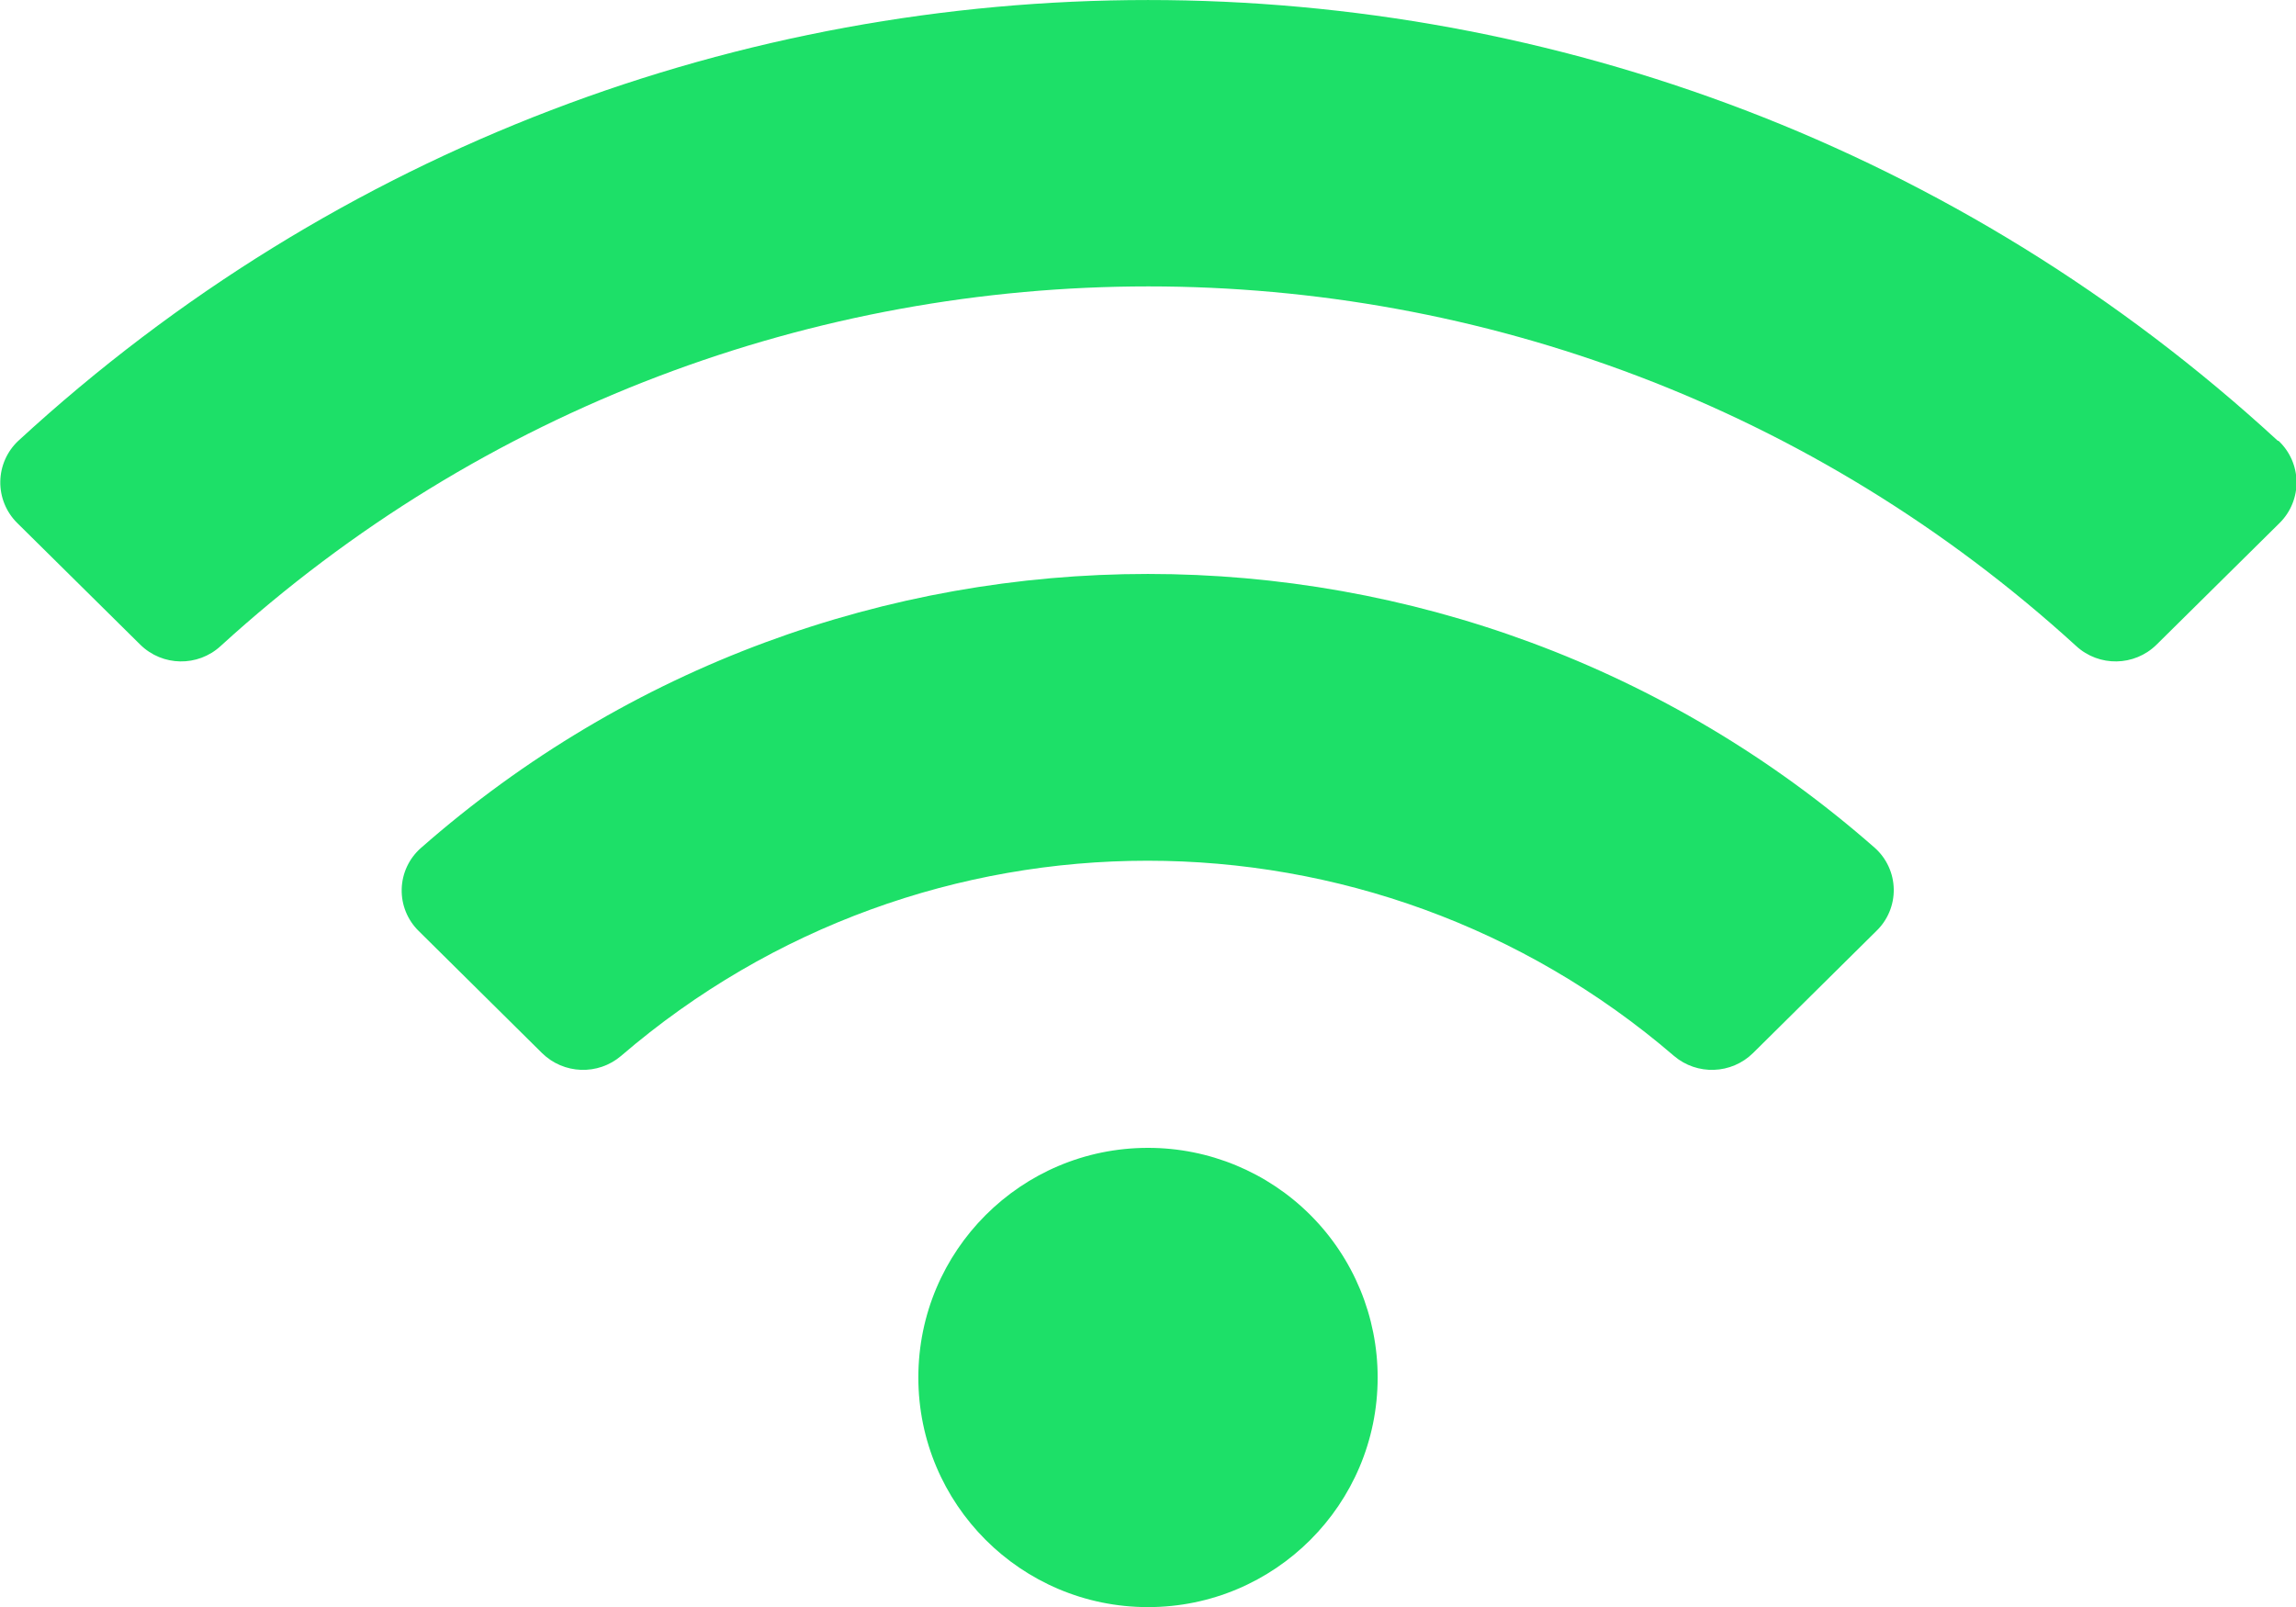
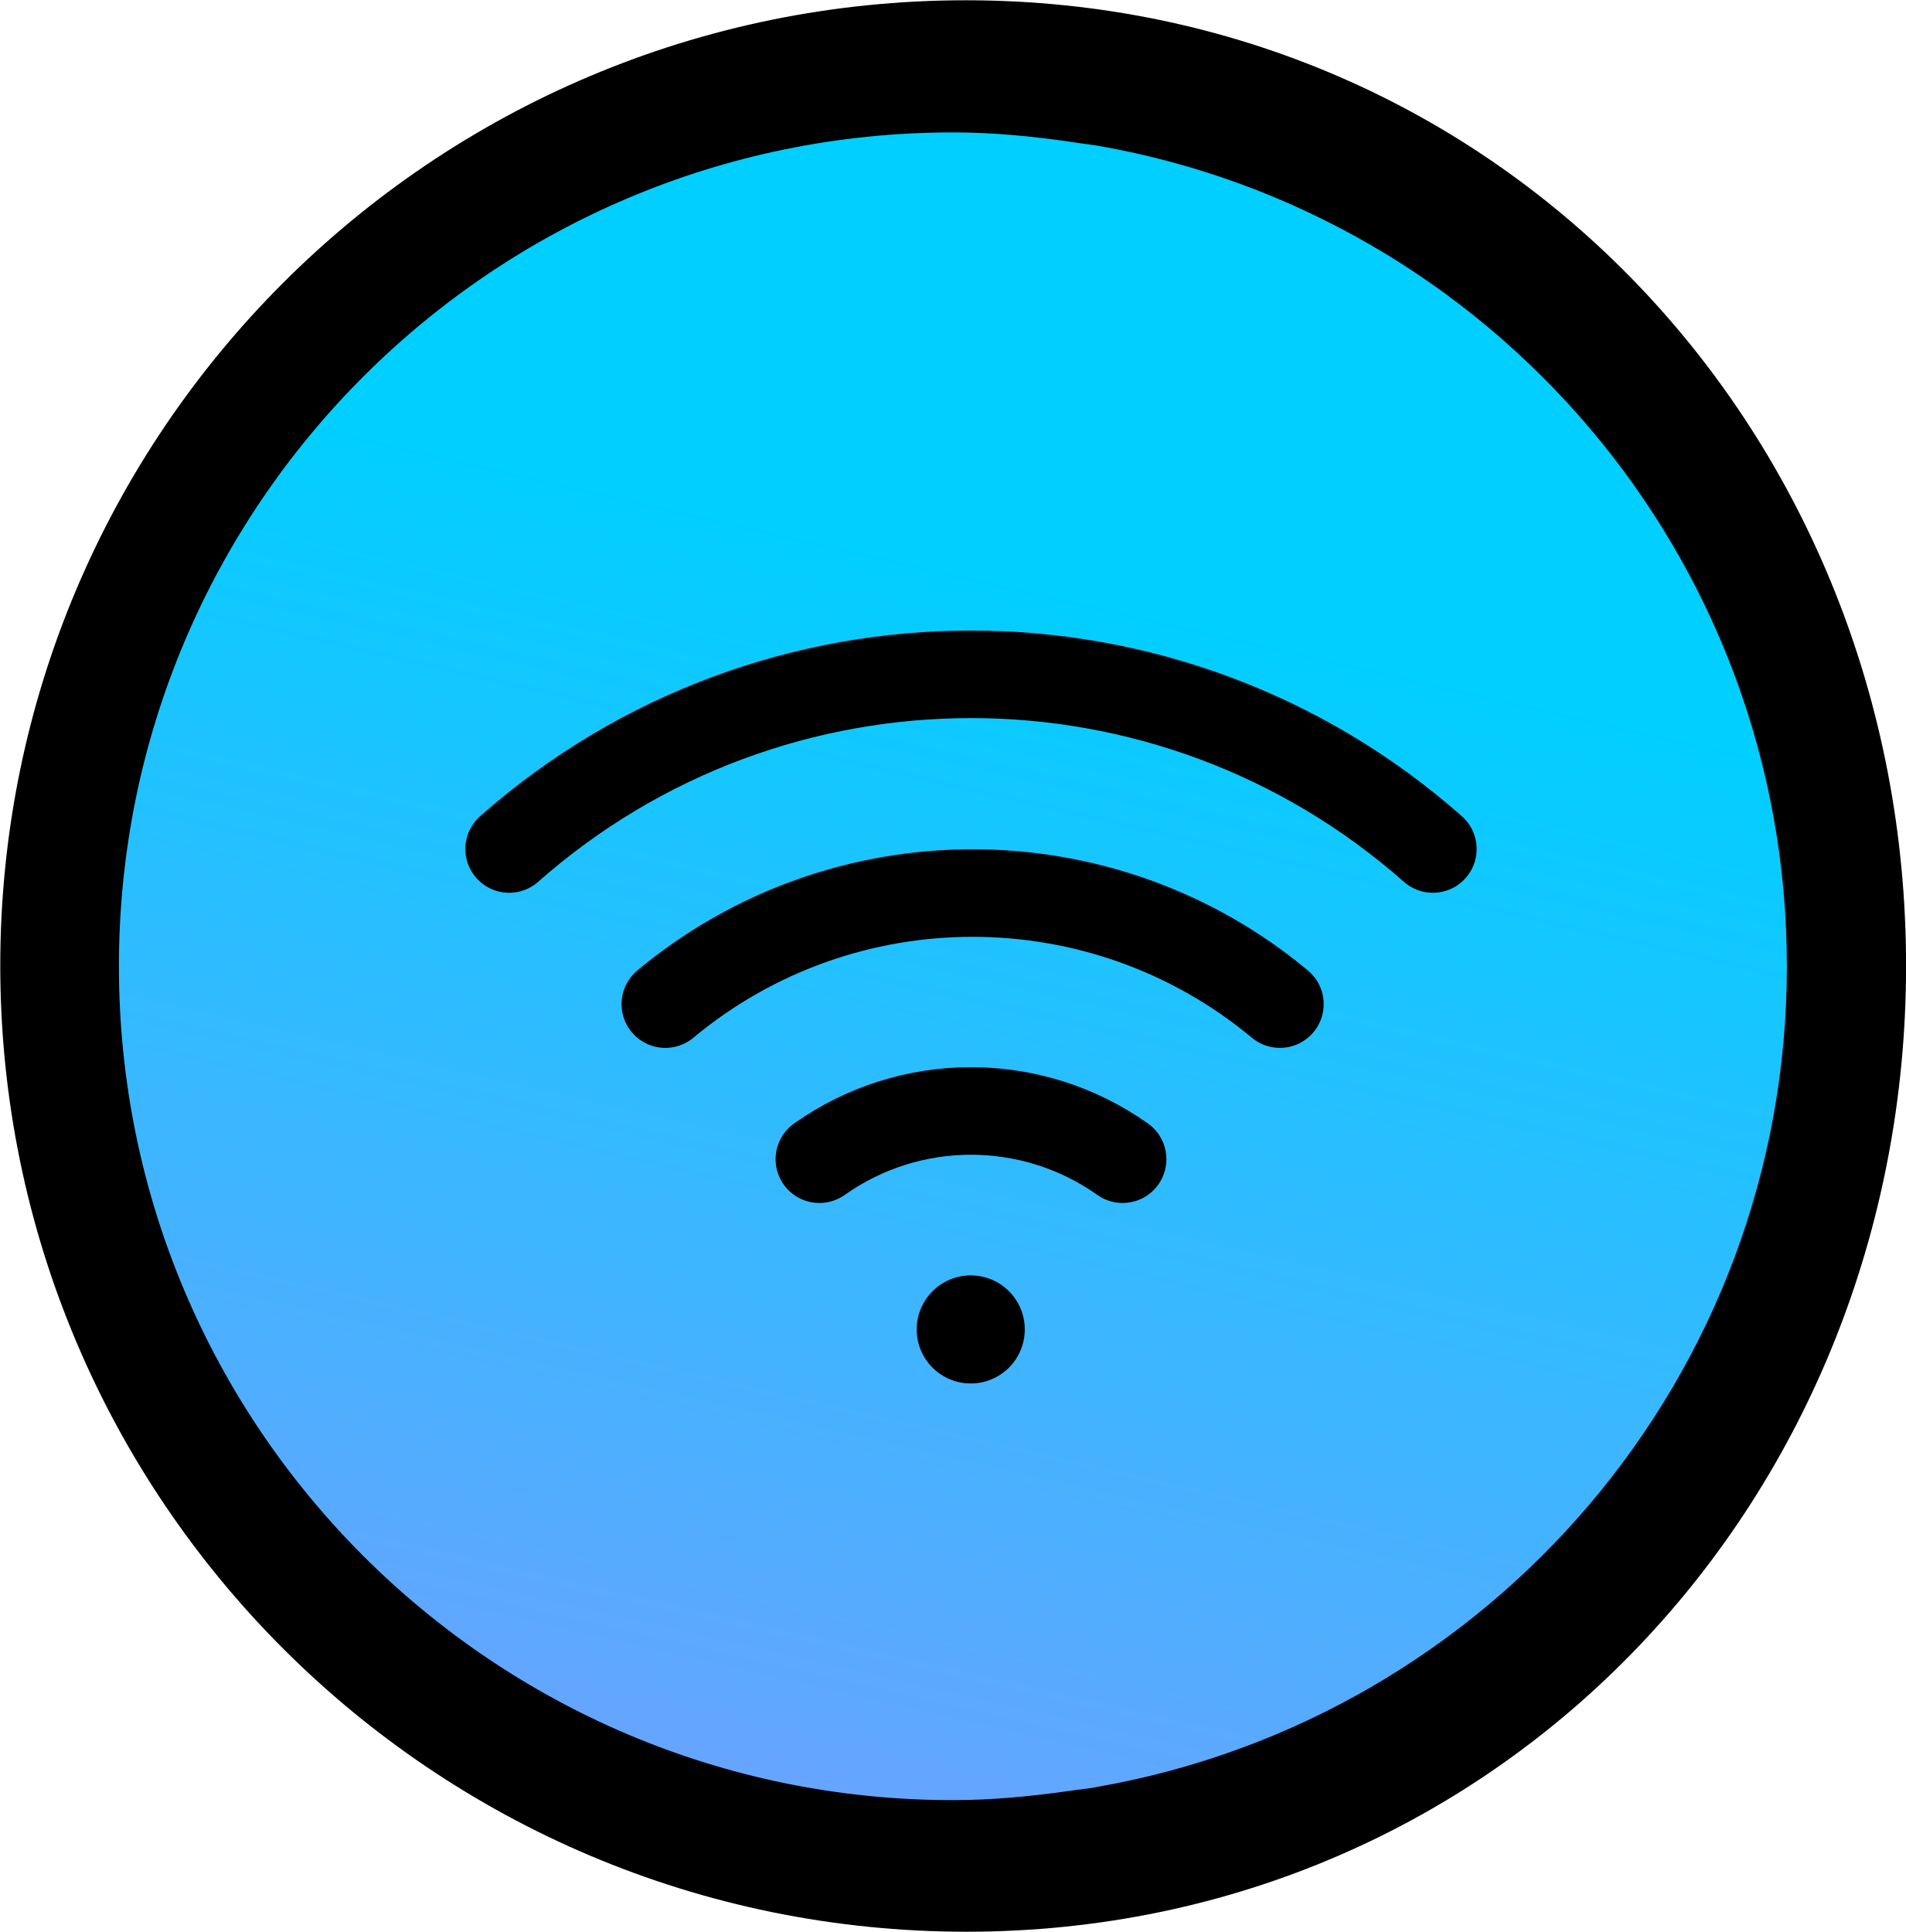
- <svg xmlns="http://www.w3.org/2000/svg" width="16.776" height="11.743" viewBox="0 0 16.776 11.743">
-   <path id="Icon_awesome-wifi" data-name="Icon awesome-wifi" d="M16.643,5.471a12.188,12.188,0,0,0-16.509,0,.417.417,0,0,0-.009.6l.9.89a.426.426,0,0,0,.587.01,10.057,10.057,0,0,1,13.558,0,.426.426,0,0,0,.587-.01l.9-.89a.417.417,0,0,0-.009-.6ZM8.388,10.638a1.678,1.678,0,1,0,1.678,1.678A1.677,1.677,0,0,0,8.388,10.638ZM13.7,8.447a8.047,8.047,0,0,0-10.625,0,.414.414,0,0,0-.015.607l.9.891a.428.428,0,0,0,.578.021,5.9,5.9,0,0,1,7.693,0,.428.428,0,0,0,.578-.021l.9-.891A.414.414,0,0,0,13.7,8.447Z" transform="translate(0 -2.25)" fill="#1de068" />
+ <svg xmlns="http://www.w3.org/2000/svg" id="Layer_2" viewBox="0 0 35.26 35.75">
+   <defs>
+     <style>.cls-1{fill:url(#linear-gradient);}.cls-2{stroke-miterlimit:10;stroke-width:4.89px;}.cls-2,.cls-3,.cls-4{fill:none;stroke:#000;}.cls-3{stroke-width:2px;}.cls-3,.cls-4{stroke-linecap:round;stroke-linejoin:round;}.cls-4{stroke-width:1.62px;}</style>
+     <linearGradient id="linear-gradient" x1="10.62" y1="48.41" x2="19.27" y2="10.72" gradientUnits="userSpaceOnUse">
+       <stop offset="0" stop-color="#ad87ff" />
+       <stop offset="1" stop-color="#00cfff" />
+     </linearGradient>
+   </defs>
+   <g id="Layer_1-2">
+     <path class="cls-2" d="m2.45,17.87c0,8.52,6.91,15.43,15.43,15.43s14.94-6.91,14.94-15.43S26.39,2.45,17.87,2.45,2.45,9.35,2.45,17.87Z" />
+     <path class="cls-1" d="m20.33,2.7c-.18-.03-.37-.05-.55-.08-.7-.1-1.41-.17-2.15-.17-8.52,0-15.43,6.91-15.43,15.43s6.91,15.43,15.43,15.43c.73,0,1.44-.07,2.15-.17.18-.03.37-.04.55-.08,7.23-1.28,12.73-7.58,12.73-15.18S27.56,3.97,20.33,2.7Z" />
+     <g id="Icon_feather-wifi">
+       <path id="Path_901" class="cls-4" d="m12.31,18.58c3.29-2.74,8.08-2.74,11.37,0" />
+       <path id="Path_902" class="cls-4" d="m9.42,15.71c4.88-4.31,12.21-4.31,17.09,0" />
+       <path id="Path_903" class="cls-4" d="m15.16,21.45c1.68-1.19,3.93-1.19,5.61,0" />
+       <path id="Path_904" class="cls-3" d="m17.96,24.6h0" />
+     </g>
+   </g>
</svg>
